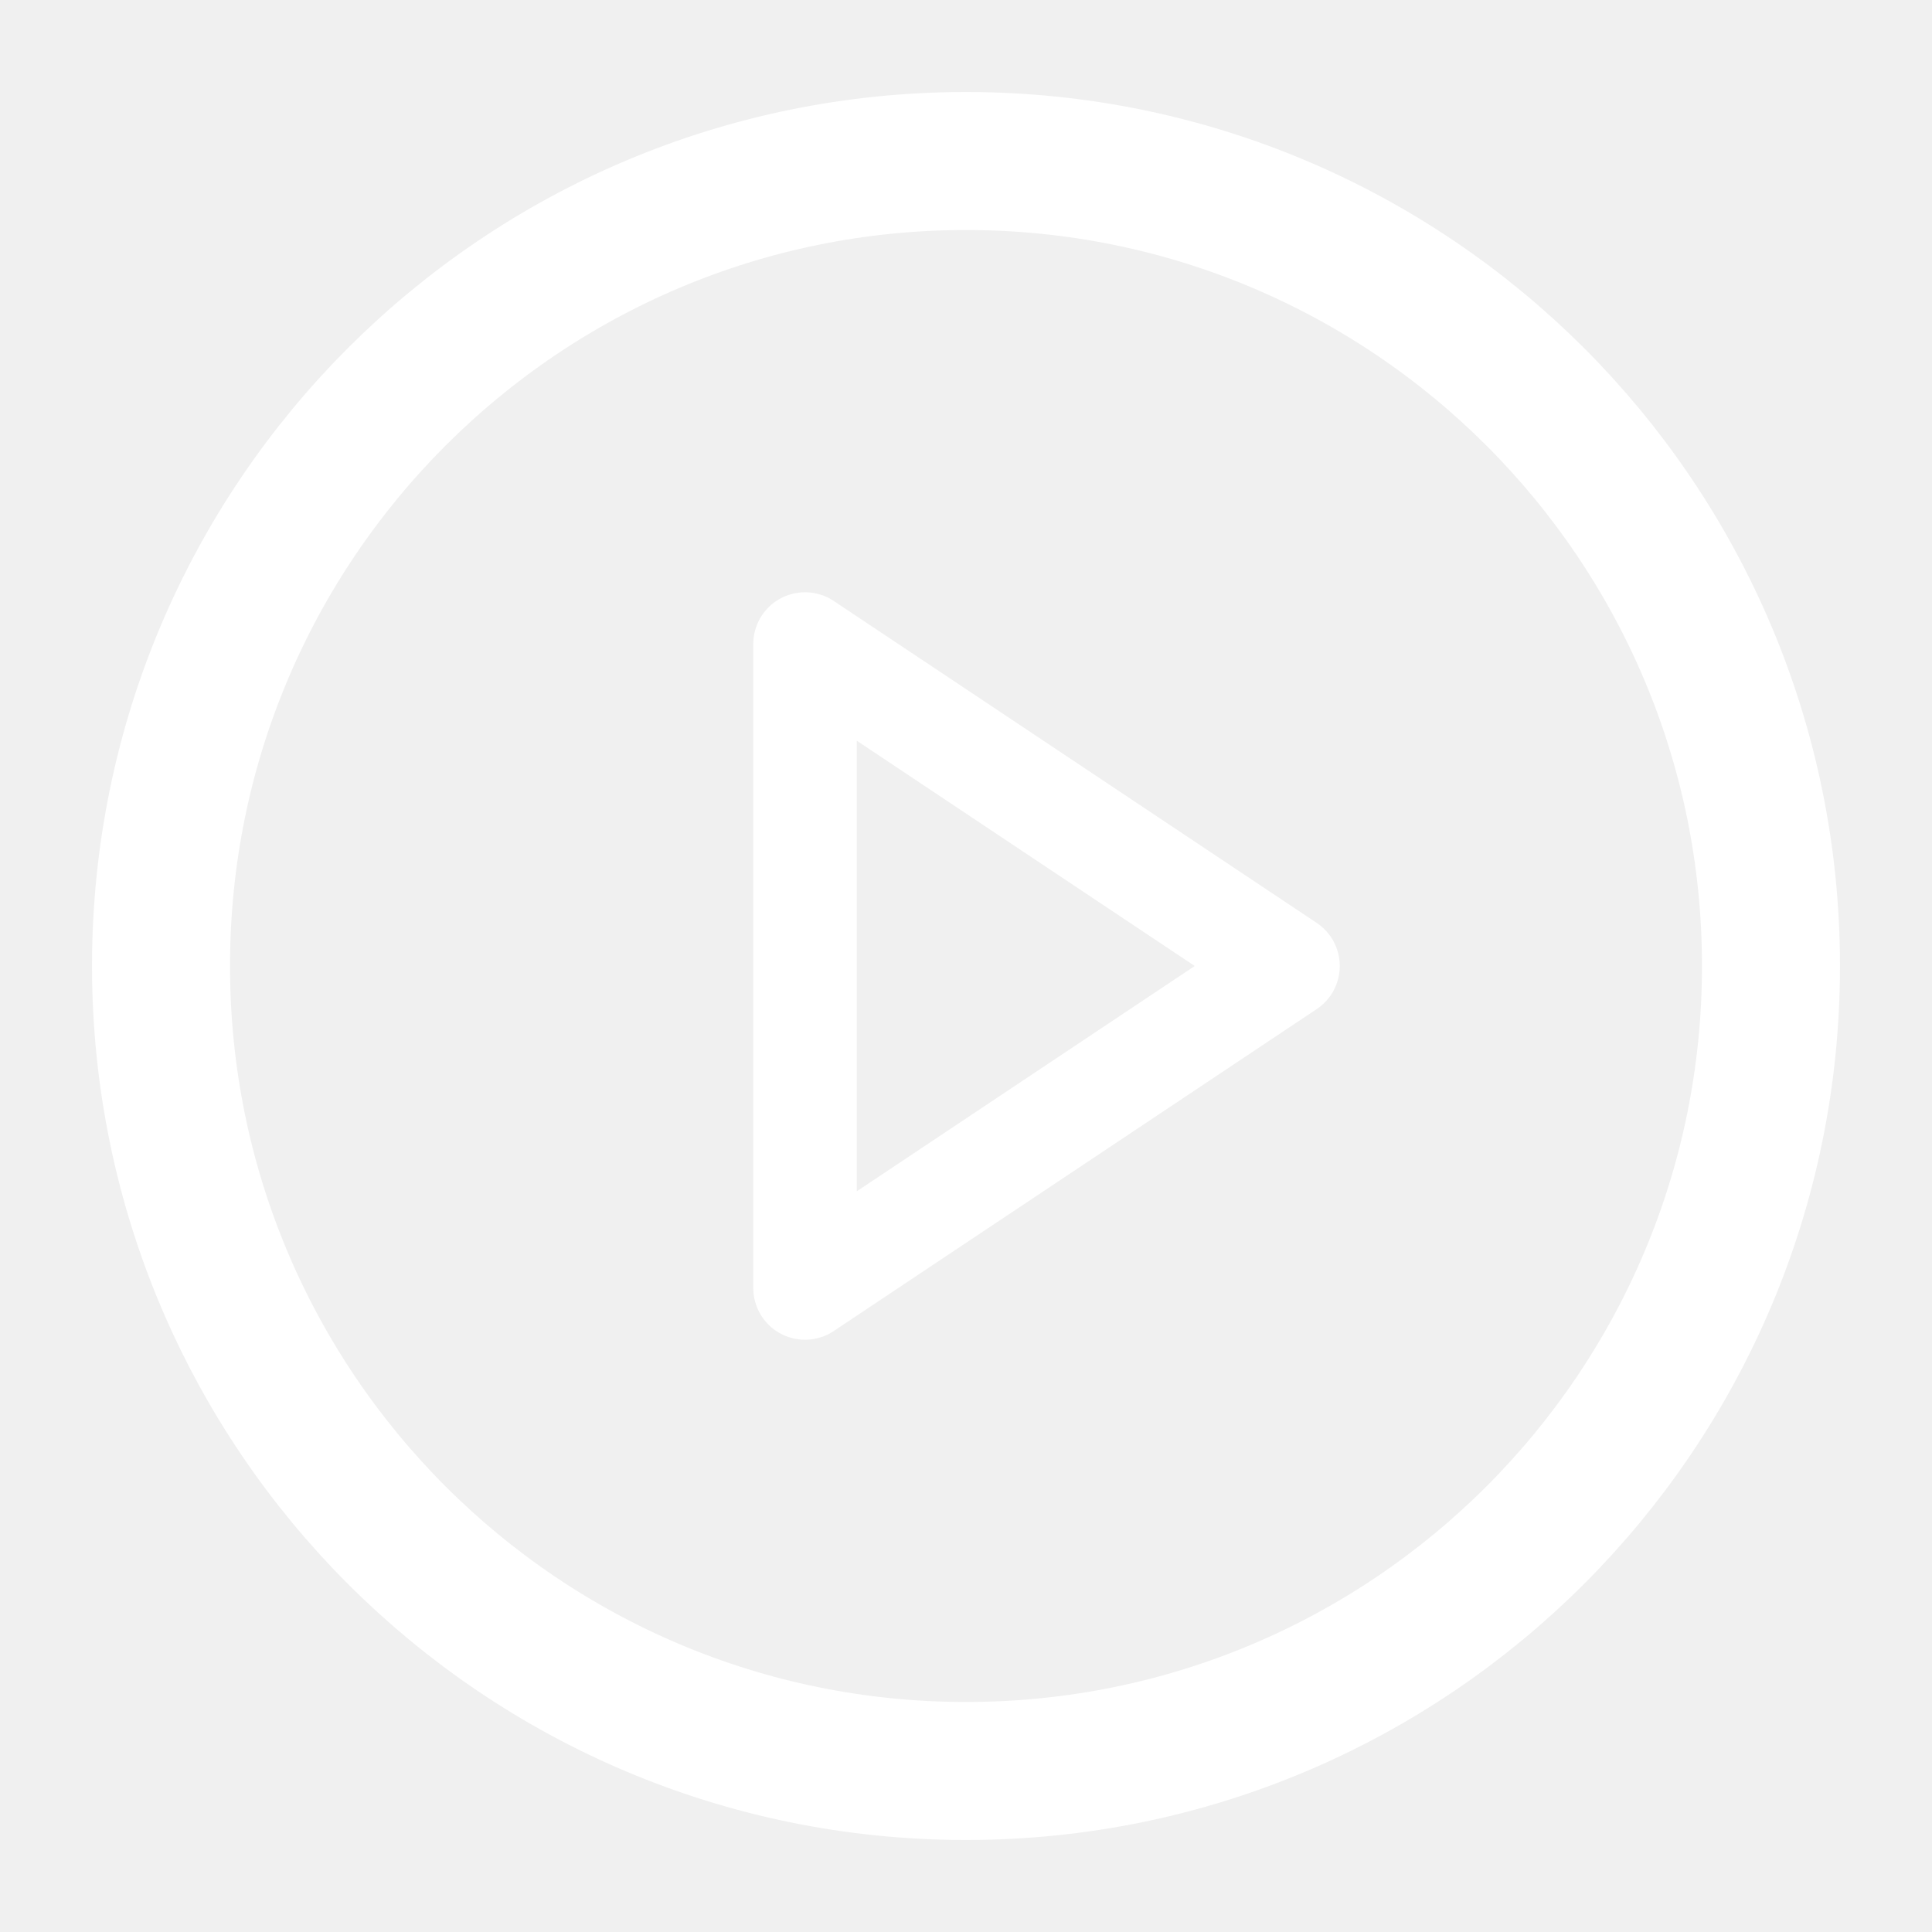
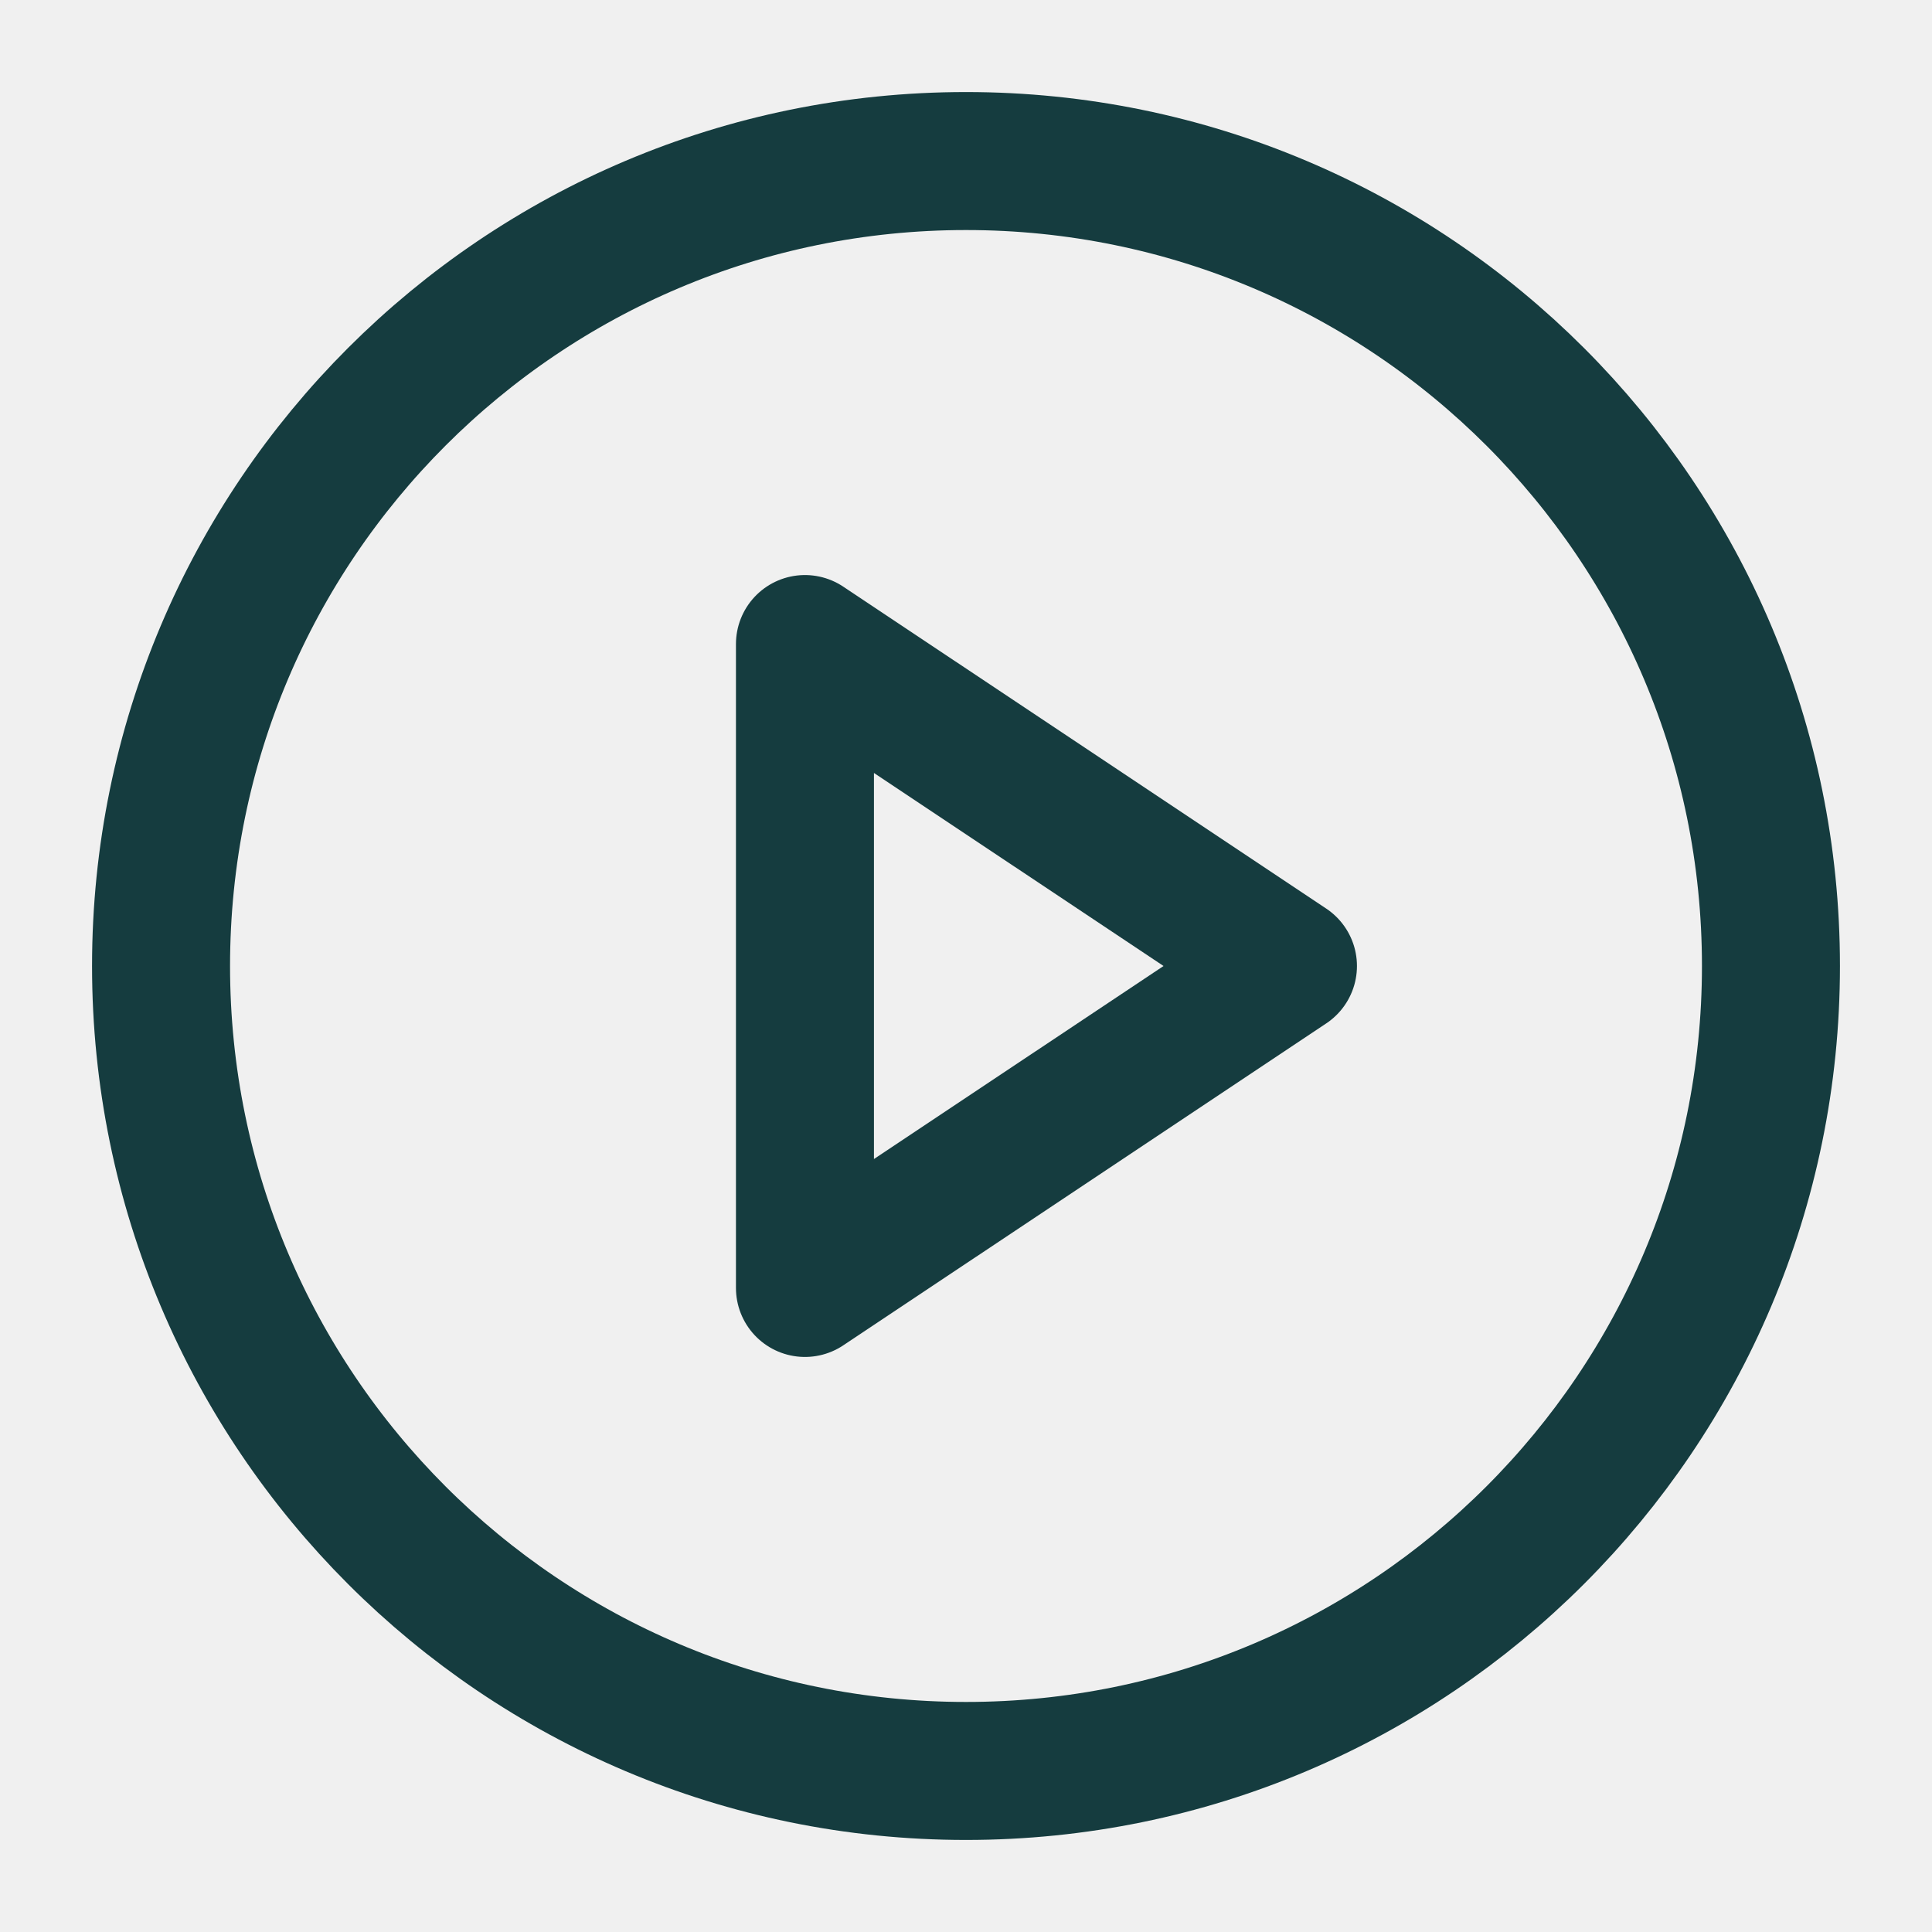
- <svg xmlns="http://www.w3.org/2000/svg" width="56" height="56" viewBox="0 0 56 56" fill="none">
-   <path d="M28 51.333C40.886 51.333 51.333 40.887 51.333 28C51.333 15.113 40.886 4.667 28 4.667C15.113 4.667 4.667 15.113 4.667 28C4.667 40.887 15.113 51.333 28 51.333Z" stroke="white" stroke-width="4" stroke-linecap="round" stroke-linejoin="round" />
-   <path d="M23.334 18.667L37.334 28L23.334 37.333V18.667Z" stroke="white" stroke-width="3" stroke-linecap="round" stroke-linejoin="round" />
+ <svg xmlns="http://www.w3.org/2000/svg" width="14" height="14" viewBox="0 0 14 14" fill="none">
+   <g clip-path="url(#clip0_381_2590)">
+     <path d="M7 12.833C10.222 12.833 12.833 10.222 12.833 7C12.833 3.778 10.222 1.167 7 1.167C3.778 1.167 1.167 3.778 1.167 7C1.167 10.222 3.778 12.833 7 12.833Z" stroke="#153C3F" stroke-linecap="round" stroke-linejoin="round" />
+     <path d="M5.833 4.667L9.333 7L5.833 9.333V4.667Z" stroke="#153C3F" stroke-linecap="round" stroke-linejoin="round" />
+   </g>
+   <defs>
+     <clipPath id="clip0_381_2590">
+       <rect width="14" height="14" fill="white" />
+     </clipPath>
+   </defs>
</svg>
